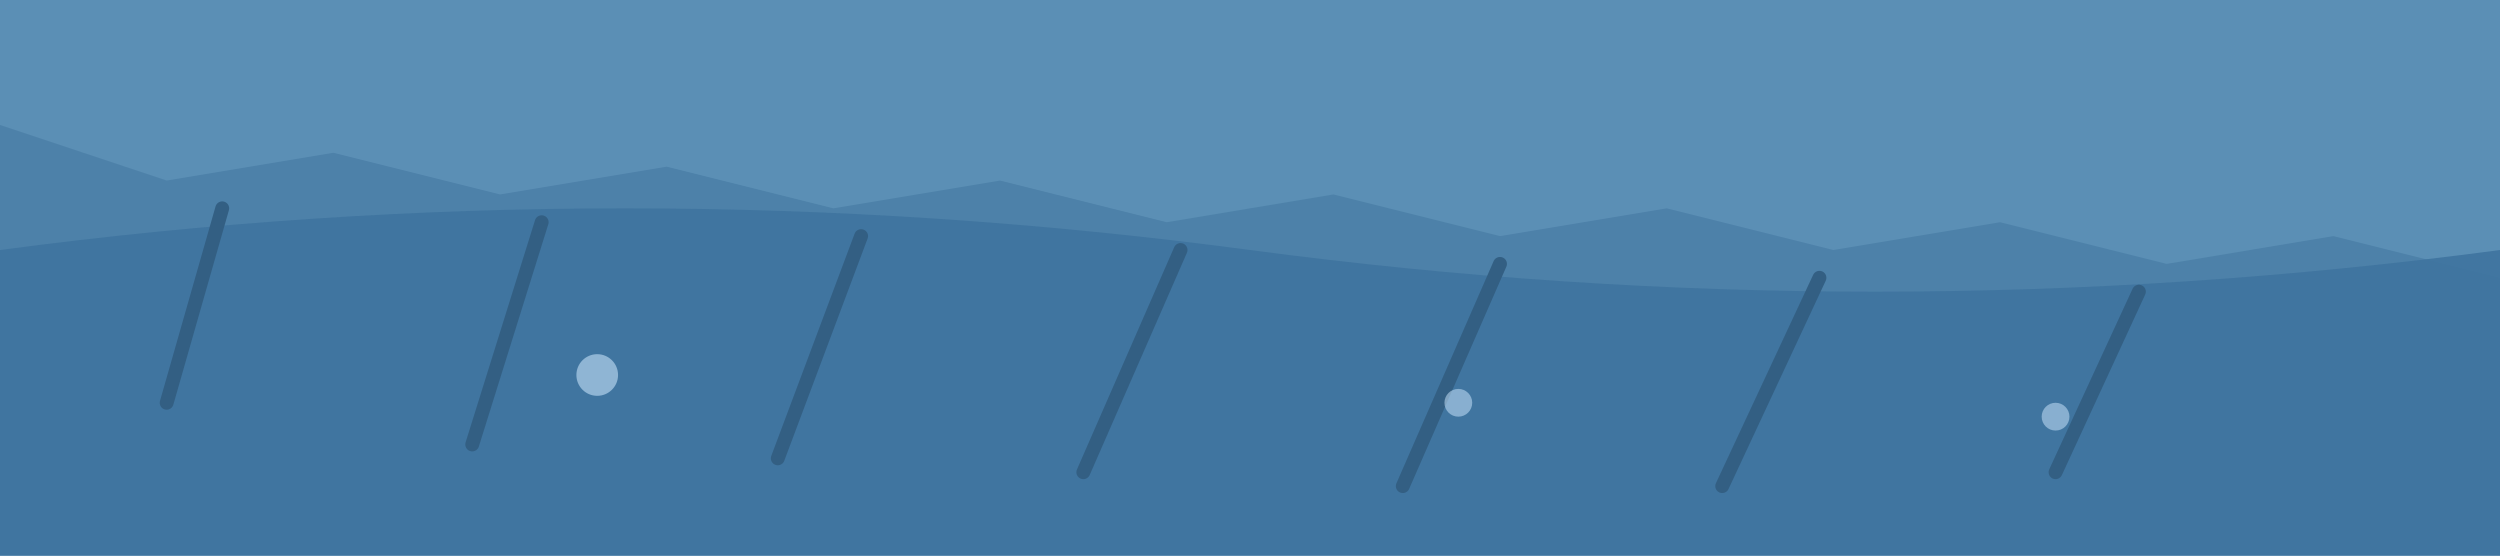
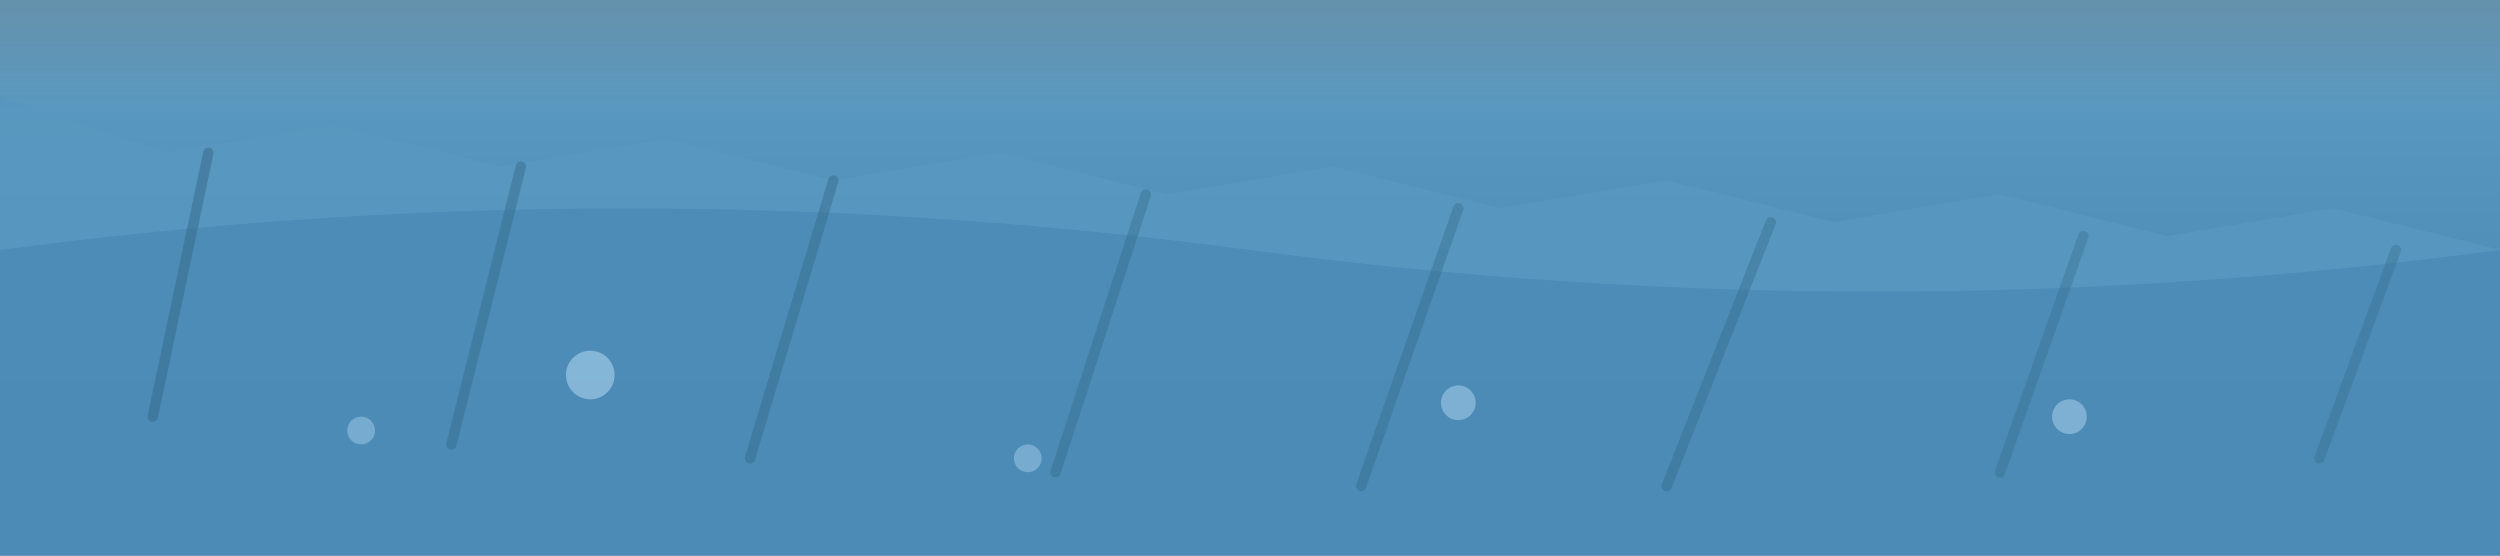
<svg xmlns="http://www.w3.org/2000/svg" width="360" height="80" viewBox="0 0 360 80" fill="none">
-   <rect width="360" height="80" fill="#5b8fb5" />
-   <path d="M0 18 L24 26 L48 22 L72 28 L96 24 L120 30 L144 26 L168 32 L192 28 L216 34 L240 30 L264 36 L288 32 L312 38 L336 34 L360 40 L360 80 L0 80 Z" fill="#4d81a9" />
-   <path d="M0 36 C60 28 120 28 180 36 C240 44 300 44 360 36 L360 80 L0 80 Z" fill="#3f749f" opacity="0.92" />
-   <path d="M32 30 L24 58" stroke="#335f83" stroke-width="2" stroke-linecap="round" />
-   <path d="M78 32 L68 64" stroke="#335f83" stroke-width="2" stroke-linecap="round" />
-   <path d="M124 34 L112 66" stroke="#335f83" stroke-width="2" stroke-linecap="round" />
-   <path d="M170 36 L156 68" stroke="#335f83" stroke-width="2" stroke-linecap="round" />
-   <path d="M216 38 L202 70" stroke="#335f83" stroke-width="2" stroke-linecap="round" />
-   <path d="M262 40 L248 70" stroke="#335f83" stroke-width="2" stroke-linecap="round" />
-   <path d="M308 42 L296 68" stroke="#335f83" stroke-width="2" stroke-linecap="round" />
-   <circle cx="86" cy="54" r="3" fill="#cfe9ff" opacity="0.55" />
-   <circle cx="210" cy="58" r="2" fill="#cfe9ff" opacity="0.5" />
-   <circle cx="296" cy="60" r="2" fill="#cfe9ff" opacity="0.5" />
+   <defs>
+     <linearGradient id="ground-fill" x1="0" y1="0" x2="0" y2="1">
+       <stop offset="0%" stop-color="#7ab0d0" />
+       <stop offset="20%" stop-color="#5898c0" />
+       <stop offset="100%" stop-color="#4080a8" />
+     </linearGradient>
+     <linearGradient id="top-band" x1="0" y1="0" x2="0" y2="1">
+       <stop offset="0%" stop-color="#88c0d8" />
+       <stop offset="100%" stop-color="#6098b8" stop-opacity="0" />
+     </linearGradient>
+     <linearGradient id="shadow-top" x1="0" y1="0" x2="0" y2="1">
+       <stop offset="0%" stop-color="#000000" stop-opacity="0.18" />
+       <stop offset="100%" stop-color="#000000" stop-opacity="0" />
+     </linearGradient>
+   </defs>
+   <rect width="360" height="80" fill="url(#ground-fill)" />
+   <path d="M0 14 L24 22 L48 18 L72 24 L96 20 L120 26 L144 22 L168 28 L192 24 L216 30 L240 26 L264 32 L288 28 L312 34 L336 30 L360 36 L360 80 L0 80 Z" fill="#5898c0" opacity="0.85" />
+   <path d="M0 36 C60 28 120 28 180 36 C240 44 300 44 360 36 L360 80 L0 80 Z" fill="#4888b4" opacity="0.75" />
+   <rect width="360" height="16" fill="url(#shadow-top)" />
+   <line x1="30" y1="22" x2="22" y2="60" stroke="#336888" stroke-width="1.5" stroke-linecap="round" opacity="0.5" />
+   <line x1="75" y1="24" x2="65" y2="64" stroke="#336888" stroke-width="1.5" stroke-linecap="round" opacity="0.45" />
+   <line x1="120" y1="26" x2="108" y2="66" stroke="#336888" stroke-width="1.5" stroke-linecap="round" opacity="0.45" />
+   <line x1="165" y1="28" x2="152" y2="68" stroke="#336888" stroke-width="1.5" stroke-linecap="round" opacity="0.4" />
+   <line x1="210" y1="30" x2="196" y2="70" stroke="#336888" stroke-width="1.5" stroke-linecap="round" opacity="0.4" />
+   <line x1="255" y1="32" x2="240" y2="70" stroke="#336888" stroke-width="1.5" stroke-linecap="round" opacity="0.4" />
+   <line x1="300" y1="34" x2="288" y2="68" stroke="#336888" stroke-width="1.5" stroke-linecap="round" opacity="0.35" />
+   <line x1="345" y1="36" x2="334" y2="66" stroke="#336888" stroke-width="1.5" stroke-linecap="round" opacity="0.35" />
+   <circle cx="85" cy="54" r="3.5" fill="#c8e8ff" opacity="0.45" />
+   <circle cx="210" cy="58" r="2.5" fill="#c8e8ff" opacity="0.40" />
+   <circle cx="298" cy="60" r="2.5" fill="#c8e8ff" opacity="0.40" />
+   <circle cx="148" cy="66" r="2" fill="#c8e8ff" opacity="0.35" />
+   <circle cx="52" cy="62" r="2" fill="#c8e8ff" opacity="0.35" />
</svg>
